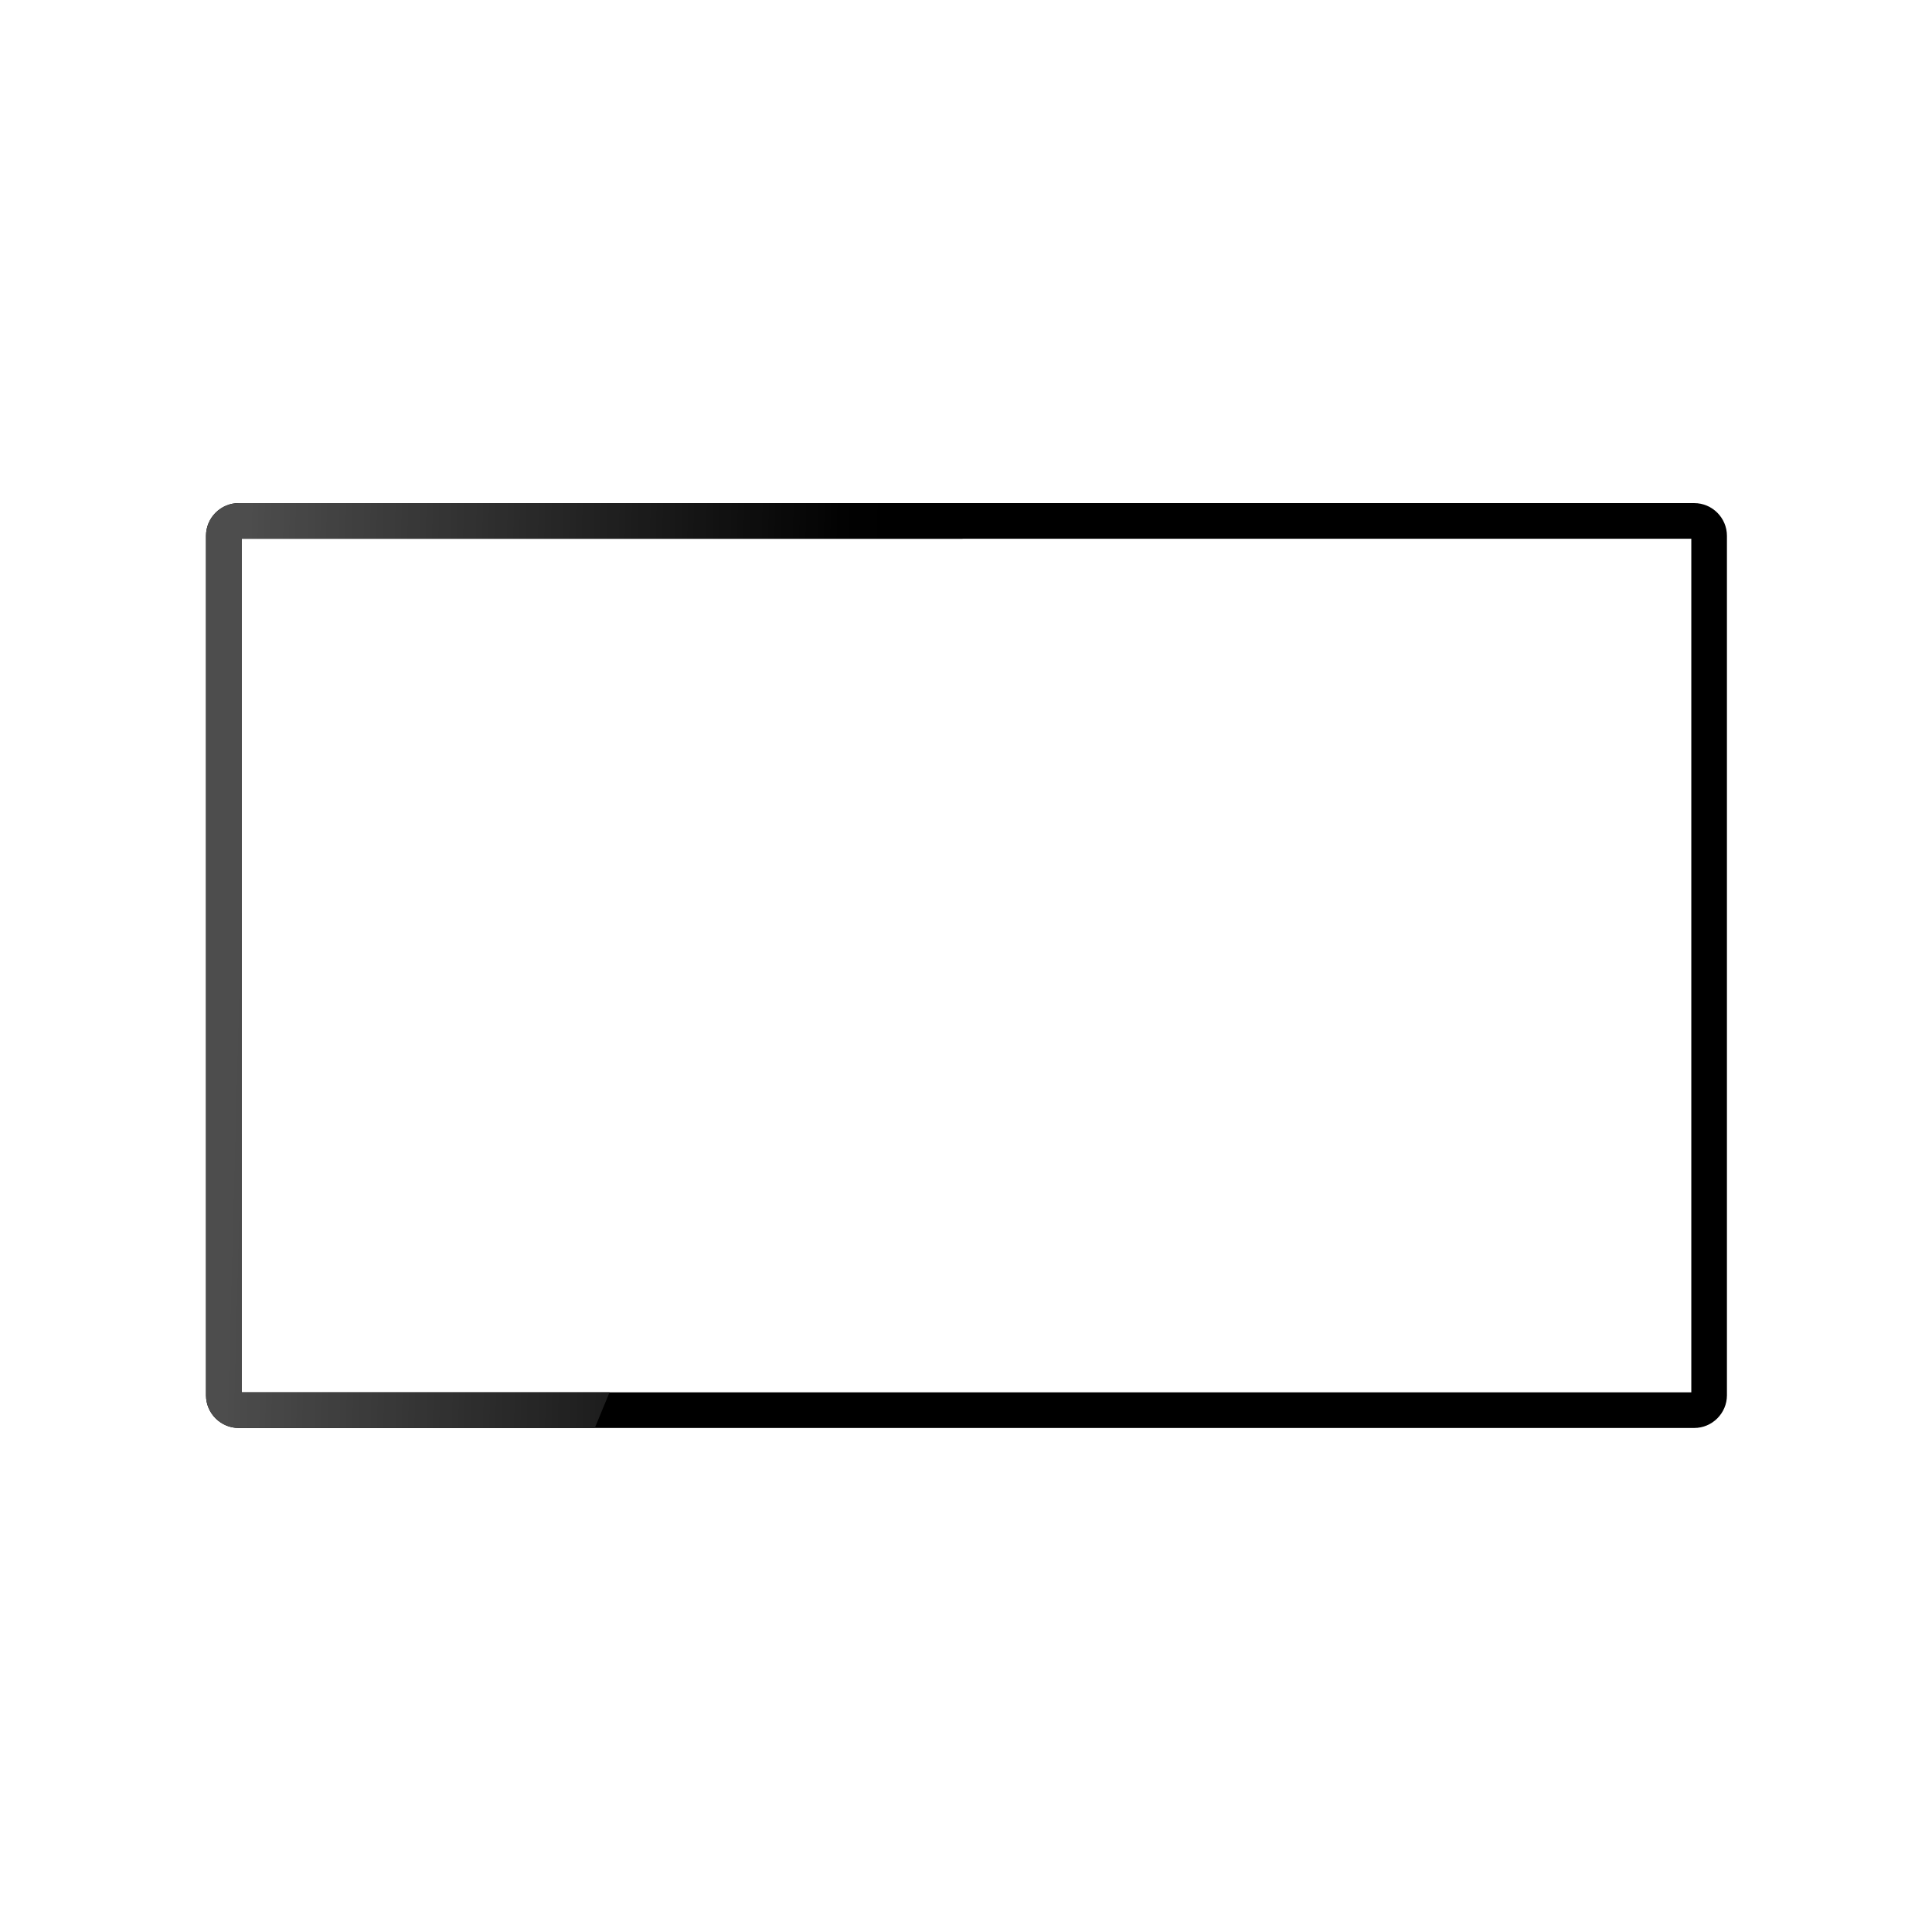
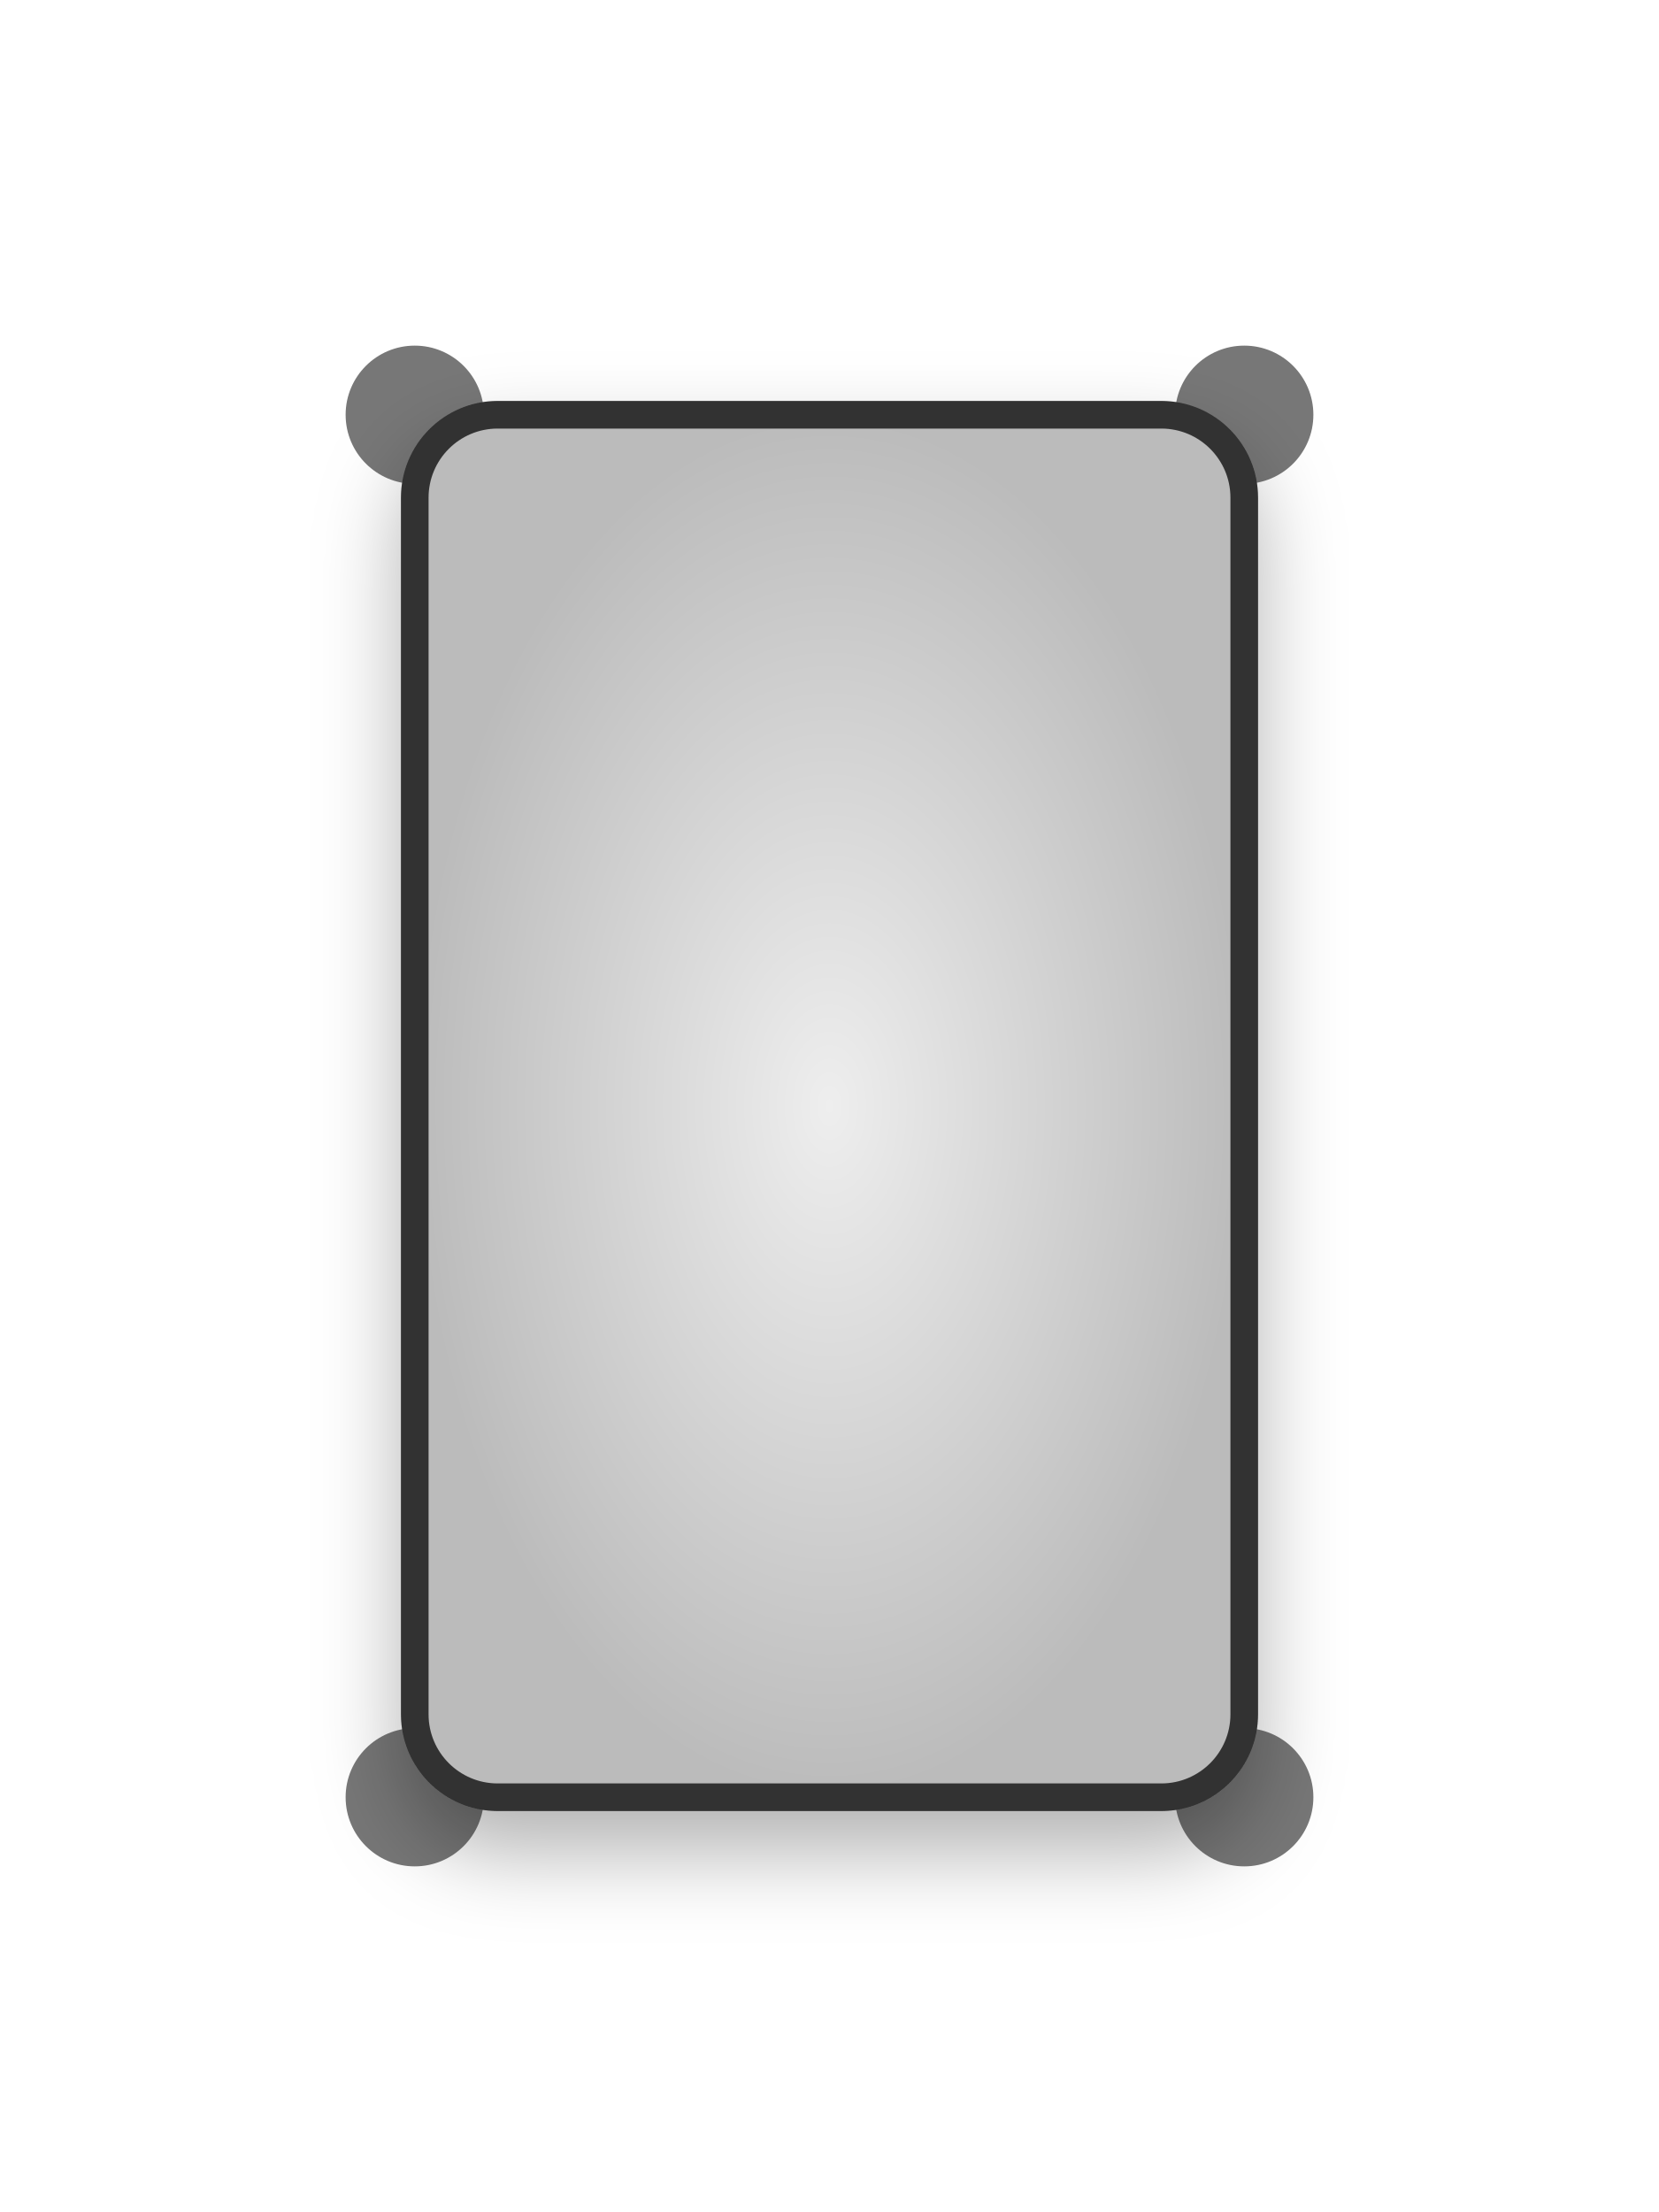
- <svg xmlns="http://www.w3.org/2000/svg" width="2101" height="2101" viewBox="0 0 2101 2101">
+ <svg xmlns="http://www.w3.org/2000/svg" width="120" height="160" viewBox="0 0 120 160">
  <defs>
-     <clipPath id="clip-0">
-       <path clip-rule="nonzero" d="M 224 547 L 1063 547 L 1063 1553 L 224 1553 Z M 224 547 " />
-     </clipPath>
-     <clipPath id="clip-1">
-       <path clip-rule="evenodd" d="M 259.59 547.109 L 1062.801 547.109 L 1046.77 585.871 L 262.758 585.871 L 262.758 1514.129 L 662.867 1514.129 L 646.84 1552.887 L 259.59 1552.887 C 240.016 1552.887 224 1536.871 224 1517.297 L 224 582.699 C 224 563.129 240.016 547.109 259.59 547.109 Z M 259.59 547.109 " />
-     </clipPath>
-     <clipPath id="clip-2">
-       <path clip-rule="nonzero" d="M 259.59 547.109 L 1062.801 547.109 L 1046.77 585.871 L 262.758 585.871 L 262.758 1514.129 L 662.867 1514.129 L 646.84 1552.887 L 259.59 1552.887 C 240.016 1552.887 224 1536.871 224 1517.297 L 224 582.699 C 224 563.129 240.016 547.109 259.59 547.109 " />
-     </clipPath>
-     <linearGradient id="linear-pattern-0" gradientUnits="userSpaceOnUse" x1="221.092" y1="1482.218" x2="1086.41" y2="1458.861" gradientTransform="matrix(1, 0, 0, -1, 1, 2100)">
-       <stop offset="0" stop-color="rgb(30.196%, 30.196%, 30.196%)" stop-opacity="1" />
-       <stop offset="0.031" stop-color="rgb(30.196%, 30.196%, 30.196%)" stop-opacity="1" />
-       <stop offset="0.031" stop-color="rgb(30.196%, 30.196%, 30.196%)" stop-opacity="1" />
-       <stop offset="0.047" stop-color="rgb(30.196%, 30.196%, 30.196%)" stop-opacity="1" />
-       <stop offset="0.055" stop-color="rgb(30.045%, 30.045%, 30.045%)" stop-opacity="1" />
-       <stop offset="0.062" stop-color="rgb(29.741%, 29.741%, 29.741%)" stop-opacity="1" />
-       <stop offset="0.07" stop-color="rgb(29.434%, 29.434%, 29.434%)" stop-opacity="1" />
-       <stop offset="0.078" stop-color="rgb(29.128%, 29.128%, 29.128%)" stop-opacity="1" />
-       <stop offset="0.086" stop-color="rgb(28.822%, 28.822%, 28.822%)" stop-opacity="1" />
-       <stop offset="0.094" stop-color="rgb(28.516%, 28.516%, 28.516%)" stop-opacity="1" />
-       <stop offset="0.102" stop-color="rgb(28.21%, 28.21%, 28.21%)" stop-opacity="1" />
-       <stop offset="0.109" stop-color="rgb(27.904%, 27.904%, 27.904%)" stop-opacity="1" />
-       <stop offset="0.117" stop-color="rgb(27.597%, 27.597%, 27.597%)" stop-opacity="1" />
-       <stop offset="0.125" stop-color="rgb(27.292%, 27.292%, 27.292%)" stop-opacity="1" />
-       <stop offset="0.133" stop-color="rgb(26.985%, 26.985%, 26.985%)" stop-opacity="1" />
-       <stop offset="0.141" stop-color="rgb(26.68%, 26.68%, 26.68%)" stop-opacity="1" />
-       <stop offset="0.148" stop-color="rgb(26.373%, 26.373%, 26.373%)" stop-opacity="1" />
-       <stop offset="0.156" stop-color="rgb(26.067%, 26.067%, 26.067%)" stop-opacity="1" />
-       <stop offset="0.164" stop-color="rgb(25.761%, 25.761%, 25.761%)" stop-opacity="1" />
-       <stop offset="0.172" stop-color="rgb(25.455%, 25.455%, 25.455%)" stop-opacity="1" />
-       <stop offset="0.18" stop-color="rgb(25.148%, 25.148%, 25.148%)" stop-opacity="1" />
-       <stop offset="0.188" stop-color="rgb(24.843%, 24.843%, 24.843%)" stop-opacity="1" />
-       <stop offset="0.195" stop-color="rgb(24.536%, 24.536%, 24.536%)" stop-opacity="1" />
-       <stop offset="0.203" stop-color="rgb(24.231%, 24.231%, 24.231%)" stop-opacity="1" />
-       <stop offset="0.211" stop-color="rgb(23.924%, 23.924%, 23.924%)" stop-opacity="1" />
-       <stop offset="0.219" stop-color="rgb(23.618%, 23.618%, 23.618%)" stop-opacity="1" />
-       <stop offset="0.227" stop-color="rgb(23.312%, 23.312%, 23.312%)" stop-opacity="1" />
-       <stop offset="0.234" stop-color="rgb(23.006%, 23.006%, 23.006%)" stop-opacity="1" />
-       <stop offset="0.242" stop-color="rgb(22.701%, 22.701%, 22.701%)" stop-opacity="1" />
-       <stop offset="0.25" stop-color="rgb(22.394%, 22.394%, 22.394%)" stop-opacity="1" />
-       <stop offset="0.258" stop-color="rgb(22.087%, 22.087%, 22.087%)" stop-opacity="1" />
-       <stop offset="0.266" stop-color="rgb(21.782%, 21.782%, 21.782%)" stop-opacity="1" />
-       <stop offset="0.273" stop-color="rgb(21.475%, 21.475%, 21.475%)" stop-opacity="1" />
-       <stop offset="0.281" stop-color="rgb(21.169%, 21.169%, 21.169%)" stop-opacity="1" />
-       <stop offset="0.289" stop-color="rgb(20.863%, 20.863%, 20.863%)" stop-opacity="1" />
-       <stop offset="0.297" stop-color="rgb(20.557%, 20.557%, 20.557%)" stop-opacity="1" />
-       <stop offset="0.305" stop-color="rgb(20.251%, 20.251%, 20.251%)" stop-opacity="1" />
-       <stop offset="0.312" stop-color="rgb(19.945%, 19.945%, 19.945%)" stop-opacity="1" />
-       <stop offset="0.32" stop-color="rgb(19.638%, 19.638%, 19.638%)" stop-opacity="1" />
-       <stop offset="0.328" stop-color="rgb(19.333%, 19.333%, 19.333%)" stop-opacity="1" />
-       <stop offset="0.336" stop-color="rgb(19.026%, 19.026%, 19.026%)" stop-opacity="1" />
-       <stop offset="0.344" stop-color="rgb(18.721%, 18.721%, 18.721%)" stop-opacity="1" />
-       <stop offset="0.352" stop-color="rgb(18.414%, 18.414%, 18.414%)" stop-opacity="1" />
-       <stop offset="0.359" stop-color="rgb(18.108%, 18.108%, 18.108%)" stop-opacity="1" />
-       <stop offset="0.367" stop-color="rgb(17.802%, 17.802%, 17.802%)" stop-opacity="1" />
-       <stop offset="0.375" stop-color="rgb(17.496%, 17.496%, 17.496%)" stop-opacity="1" />
-       <stop offset="0.383" stop-color="rgb(17.189%, 17.189%, 17.189%)" stop-opacity="1" />
-       <stop offset="0.391" stop-color="rgb(16.884%, 16.884%, 16.884%)" stop-opacity="1" />
-       <stop offset="0.398" stop-color="rgb(16.577%, 16.577%, 16.577%)" stop-opacity="1" />
-       <stop offset="0.406" stop-color="rgb(16.272%, 16.272%, 16.272%)" stop-opacity="1" />
-       <stop offset="0.414" stop-color="rgb(15.965%, 15.965%, 15.965%)" stop-opacity="1" />
-       <stop offset="0.422" stop-color="rgb(15.659%, 15.659%, 15.659%)" stop-opacity="1" />
-       <stop offset="0.43" stop-color="rgb(15.353%, 15.353%, 15.353%)" stop-opacity="1" />
-       <stop offset="0.438" stop-color="rgb(15.047%, 15.047%, 15.047%)" stop-opacity="1" />
-       <stop offset="0.445" stop-color="rgb(14.742%, 14.742%, 14.742%)" stop-opacity="1" />
-       <stop offset="0.453" stop-color="rgb(14.435%, 14.435%, 14.435%)" stop-opacity="1" />
-       <stop offset="0.461" stop-color="rgb(14.128%, 14.128%, 14.128%)" stop-opacity="1" />
-       <stop offset="0.469" stop-color="rgb(13.823%, 13.823%, 13.823%)" stop-opacity="1" />
-       <stop offset="0.477" stop-color="rgb(13.516%, 13.516%, 13.516%)" stop-opacity="1" />
-       <stop offset="0.484" stop-color="rgb(13.21%, 13.21%, 13.21%)" stop-opacity="1" />
-       <stop offset="0.492" stop-color="rgb(12.904%, 12.904%, 12.904%)" stop-opacity="1" />
-       <stop offset="0.5" stop-color="rgb(12.598%, 12.598%, 12.598%)" stop-opacity="1" />
-       <stop offset="0.508" stop-color="rgb(12.292%, 12.292%, 12.292%)" stop-opacity="1" />
-       <stop offset="0.516" stop-color="rgb(11.986%, 11.986%, 11.986%)" stop-opacity="1" />
-       <stop offset="0.523" stop-color="rgb(11.679%, 11.679%, 11.679%)" stop-opacity="1" />
-       <stop offset="0.531" stop-color="rgb(11.374%, 11.374%, 11.374%)" stop-opacity="1" />
-       <stop offset="0.539" stop-color="rgb(11.067%, 11.067%, 11.067%)" stop-opacity="1" />
-       <stop offset="0.547" stop-color="rgb(10.762%, 10.762%, 10.762%)" stop-opacity="1" />
-       <stop offset="0.555" stop-color="rgb(10.455%, 10.455%, 10.455%)" stop-opacity="1" />
-       <stop offset="0.562" stop-color="rgb(10.149%, 10.149%, 10.149%)" stop-opacity="1" />
-       <stop offset="0.57" stop-color="rgb(9.843%, 9.843%, 9.843%)" stop-opacity="1" />
-       <stop offset="0.578" stop-color="rgb(9.537%, 9.537%, 9.537%)" stop-opacity="1" />
-       <stop offset="0.586" stop-color="rgb(9.23%, 9.23%, 9.23%)" stop-opacity="1" />
-       <stop offset="0.594" stop-color="rgb(8.925%, 8.925%, 8.925%)" stop-opacity="1" />
-       <stop offset="0.602" stop-color="rgb(8.618%, 8.618%, 8.618%)" stop-opacity="1" />
-       <stop offset="0.609" stop-color="rgb(8.313%, 8.313%, 8.313%)" stop-opacity="1" />
-       <stop offset="0.617" stop-color="rgb(8.006%, 8.006%, 8.006%)" stop-opacity="1" />
-       <stop offset="0.625" stop-color="rgb(7.7%, 7.7%, 7.7%)" stop-opacity="1" />
-       <stop offset="0.633" stop-color="rgb(7.394%, 7.394%, 7.394%)" stop-opacity="1" />
-       <stop offset="0.641" stop-color="rgb(7.088%, 7.088%, 7.088%)" stop-opacity="1" />
-       <stop offset="0.648" stop-color="rgb(6.783%, 6.783%, 6.783%)" stop-opacity="1" />
-       <stop offset="0.656" stop-color="rgb(6.476%, 6.476%, 6.476%)" stop-opacity="1" />
-       <stop offset="0.664" stop-color="rgb(6.169%, 6.169%, 6.169%)" stop-opacity="1" />
-       <stop offset="0.672" stop-color="rgb(5.864%, 5.864%, 5.864%)" stop-opacity="1" />
-       <stop offset="0.68" stop-color="rgb(5.557%, 5.557%, 5.557%)" stop-opacity="1" />
-       <stop offset="0.688" stop-color="rgb(5.251%, 5.251%, 5.251%)" stop-opacity="1" />
-       <stop offset="0.695" stop-color="rgb(4.945%, 4.945%, 4.945%)" stop-opacity="1" />
-       <stop offset="0.703" stop-color="rgb(4.639%, 4.639%, 4.639%)" stop-opacity="1" />
-       <stop offset="0.711" stop-color="rgb(4.333%, 4.333%, 4.333%)" stop-opacity="1" />
-       <stop offset="0.719" stop-color="rgb(4.027%, 4.027%, 4.027%)" stop-opacity="1" />
-       <stop offset="0.727" stop-color="rgb(3.72%, 3.72%, 3.72%)" stop-opacity="1" />
-       <stop offset="0.734" stop-color="rgb(3.415%, 3.415%, 3.415%)" stop-opacity="1" />
-       <stop offset="0.742" stop-color="rgb(3.108%, 3.108%, 3.108%)" stop-opacity="1" />
-       <stop offset="0.75" stop-color="rgb(2.803%, 2.803%, 2.803%)" stop-opacity="1" />
-       <stop offset="0.758" stop-color="rgb(2.496%, 2.496%, 2.496%)" stop-opacity="1" />
-       <stop offset="0.766" stop-color="rgb(2.19%, 2.19%, 2.19%)" stop-opacity="1" />
-       <stop offset="0.773" stop-color="rgb(1.884%, 1.884%, 1.884%)" stop-opacity="1" />
-       <stop offset="0.781" stop-color="rgb(1.578%, 1.578%, 1.578%)" stop-opacity="1" />
-       <stop offset="0.789" stop-color="rgb(1.271%, 1.271%, 1.271%)" stop-opacity="1" />
-       <stop offset="0.797" stop-color="rgb(0.966%, 0.966%, 0.966%)" stop-opacity="1" />
-       <stop offset="0.805" stop-color="rgb(0.659%, 0.659%, 0.659%)" stop-opacity="1" />
-       <stop offset="0.812" stop-color="rgb(0.354%, 0.354%, 0.354%)" stop-opacity="1" />
-       <stop offset="0.875" stop-color="rgb(0.101%, 0.101%, 0.101%)" stop-opacity="1" />
-       <stop offset="0.969" stop-color="rgb(0%, 0%, 0%)" stop-opacity="1" />
-       <stop offset="1" stop-color="rgb(0%, 0%, 0%)" stop-opacity="1" />
-     </linearGradient>
+     <radialGradient id="tableGrad" cx="50%" cy="50%" r="50%">
+       <stop offset="0%" stop-color="#eeeeee" />
+       <stop offset="100%" stop-color="#bbbbbb" />
+     </radialGradient>
+     <filter id="shadow" x="-20%" y="-20%" width="140%" height="140%">
+       <feDropShadow dx="0" dy="3" stdDeviation="3" flood-color="#000" flood-opacity="0.3" />
+     </filter>
  </defs>
-   <path fill-rule="evenodd" fill="rgb(0%, 0%, 0%)" fill-opacity="1" d="M 259.59 547.109 L 1842.41 547.109 C 1861.988 547.109 1878 563.129 1878 582.699 L 1878 1517.297 C 1878 1536.871 1861.988 1552.887 1842.41 1552.887 L 259.59 1552.887 C 240.016 1552.887 224 1536.871 224 1517.297 L 224 582.699 C 224 563.129 240.016 547.109 259.59 547.109 Z M 262.758 585.871 L 1839.25 585.871 L 1839.25 1514.129 L 262.758 1514.129 L 262.758 585.871 " />
-   <g clip-path="url(#clip-0)">
-     <g clip-path="url(#clip-1)">
-       <g clip-path="url(#clip-2)">
-         <path fill-rule="nonzero" fill="url(#linear-pattern-0)" d="M 224 1552.887 L 224 547.109 L 1062.801 547.109 L 1062.801 1552.887 Z M 224 1552.887 " />
-       </g>
-     </g>
+   <g fill="#777777">
+     <circle cx="30" cy="30" r="5" />
+     <circle cx="90" cy="30" r="5" />
+     <circle cx="30" cy="130" r="5" />
+     <circle cx="90" cy="130" r="5" />
  </g>
+   <rect x="30" y="30" width="60" height="100" rx="6" ry="6" fill="url(#tableGrad)" stroke="#333333" stroke-width="2" filter="url(#shadow)" />
</svg>
